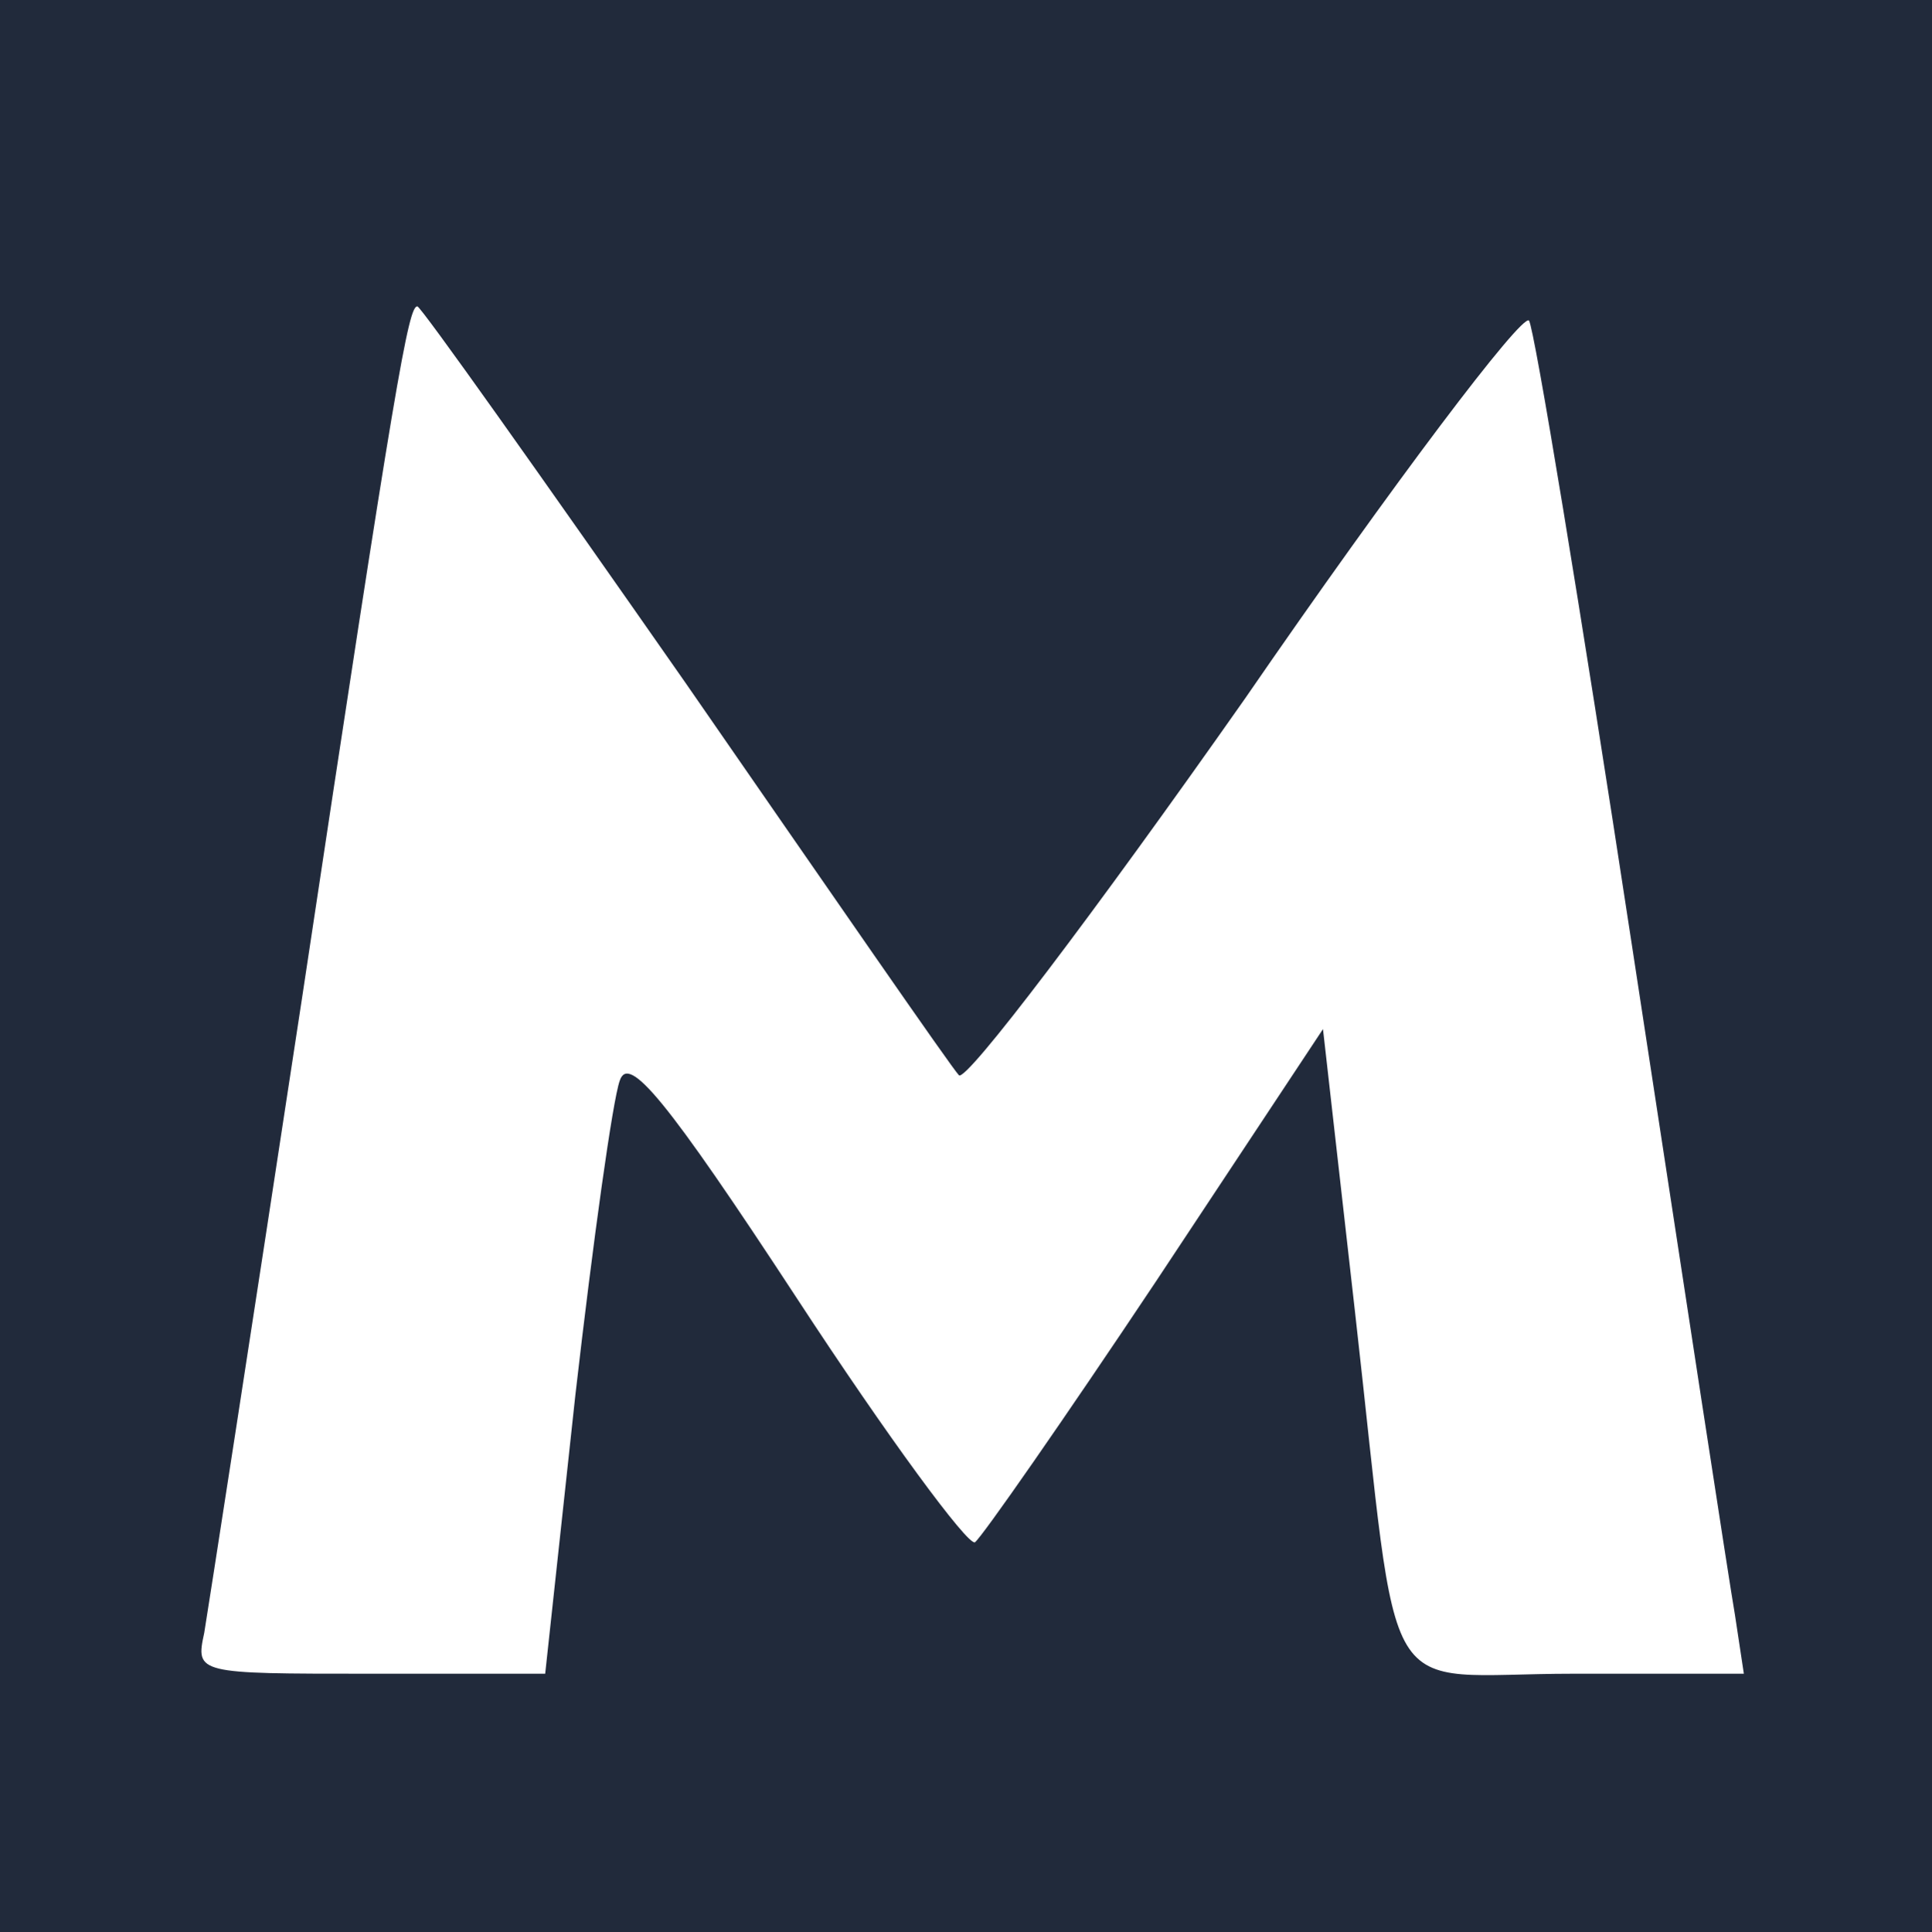
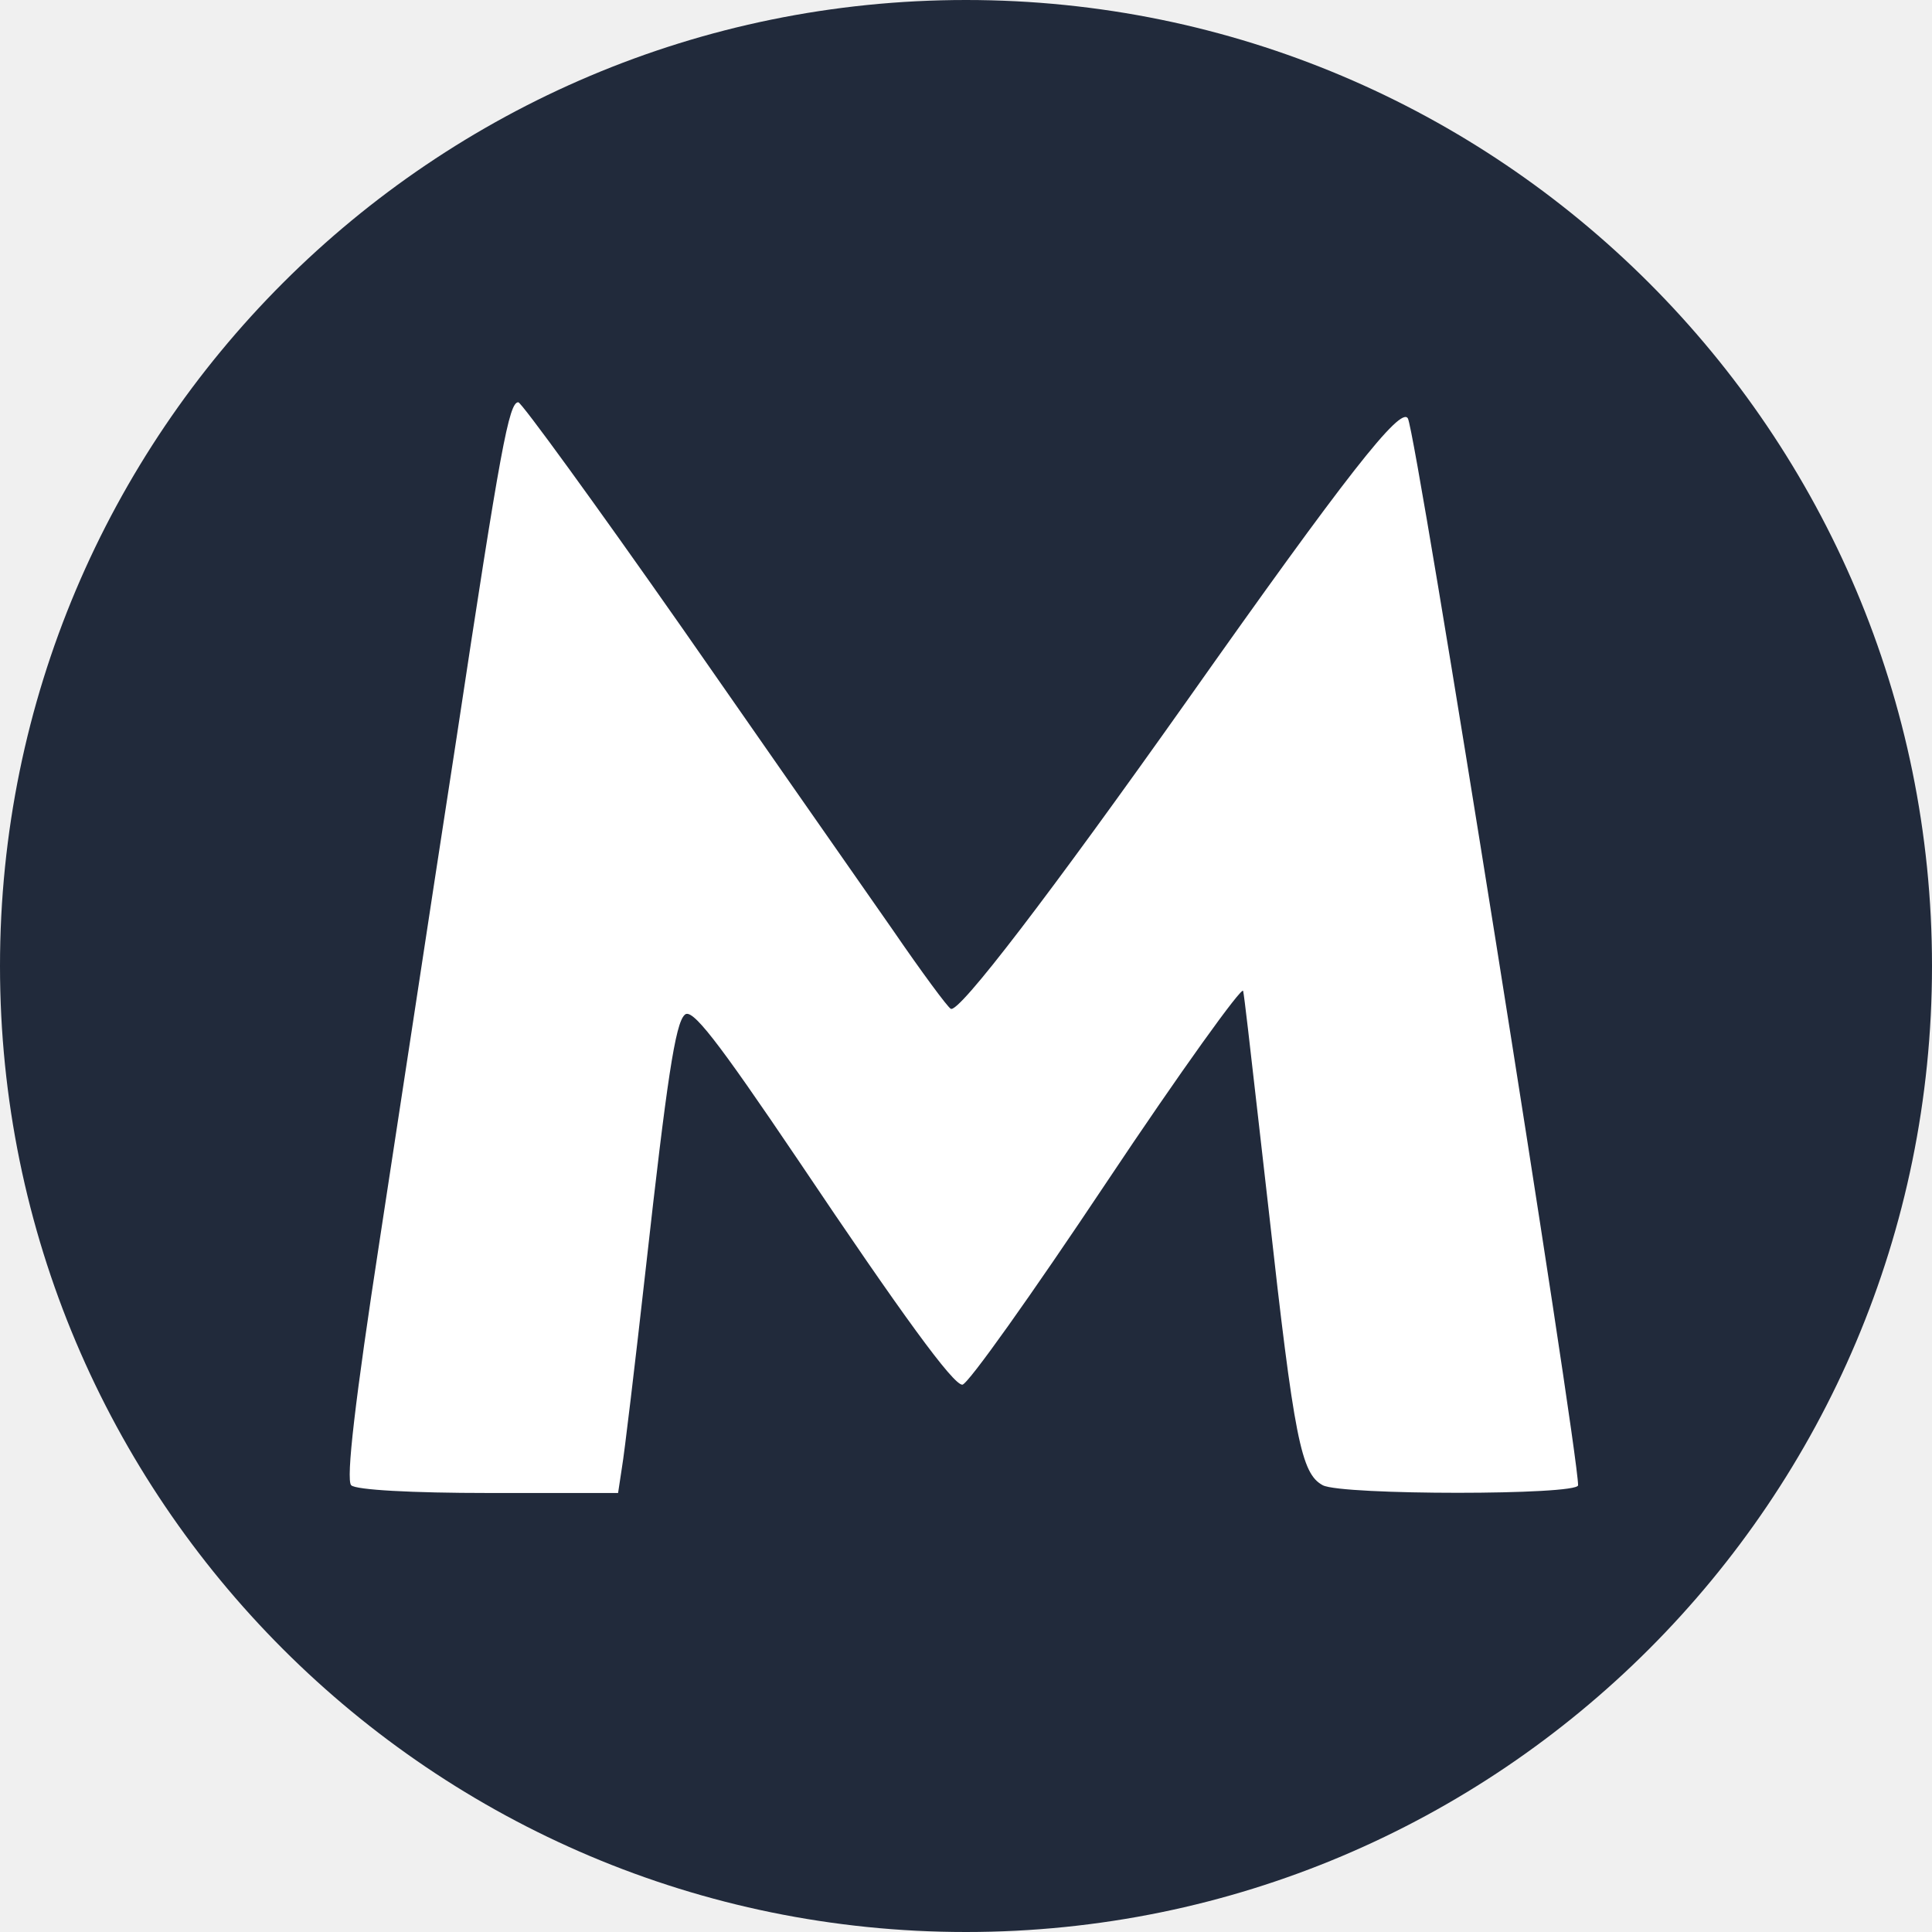
- <svg xmlns="http://www.w3.org/2000/svg" width="145" height="145" fill="none">
-   <rect x="1" width="140" height="145" fill="#fff" />
-   <g clip-path="url(#prefix__clip0_0_1)">
-     <path d="M-28 73.667v98.666h217.333V-25H-28v98.667zm79.467-22.4c10.8 15.6 20 28.933 20.533 29.466.533.534 10.133-12.133 21.467-28.266 11.2-16.267 20.8-28.934 21.333-28.4.4.533 3.867 21.6 7.733 46.933 3.867 25.333 7.334 48 7.734 50.267l.666 4.4h-12.8c-14.933 0-12.933 3.333-16.4-27.2l-2.4-21.2L86.8 96.2c-6.933 10.4-13.067 19.2-13.6 19.6-.533.267-6.533-7.867-13.333-18.267C50 82.467 47.2 79.133 46.533 81.133c-.533 1.467-2 12-3.333 23.6l-2.267 20.934h-13.2c-12.933 0-13.066 0-12.4-3.067.267-1.6 3.6-23.067 7.334-47.6 7.066-46.933 8-52 8.666-52 .267 0 9.334 12.8 20.134 28.267z" fill="#212A3B" />
-   </g>
-   <defs>
-     <clipPath id="prefix__clip0_0_1">
-       <path fill="#fff" transform="translate(-28 -17)" d="M0 0h217.333v197.333H0z" />
-     </clipPath>
-   </defs>
+ <svg xmlns="http://www.w3.org/2000/svg" width="333" height="333" viewBox="0 0 333 333" fill="none">
+   <path d="M332 166C332 257.127 258.127 331 167 331C75.873 331 2 257.127 2 166C2 74.873 75.873 1 167 1C258.127 1 332 74.873 332 166Z" fill="white" />
+   <path fill-rule="evenodd" clip-rule="evenodd" d="M0 166.5C0 258.455 74.545 333 166.5 333C258.455 333 333 258.455 333 166.5C333 74.545 258.455 0 166.5 0C74.545 0 0 74.545 0 166.5ZM150.768 155.829C143.85 145.923 130.203 126.383 117.6 108.267C102.667 86.933 89.867 69.333 89.333 69.333C87.733 69.333 86.267 77.067 78.667 127.333C76.389 142.018 73.418 161.513 70.652 179.661C68.722 192.327 66.892 204.338 65.467 213.6C61.2 241.333 59.6 255.067 60.533 256C61.333 256.8 70.933 257.333 84.267 257.333H106.533L107.2 252.933C107.6 250.667 109.467 235.067 111.333 218.4C114.933 186.133 116.4 176.4 118 174.933C119.2 173.6 123.467 179.067 137.6 200C155.6 226.8 164.267 238.667 165.867 238.667C166.8 238.667 177.867 223.067 190.667 203.867C203.467 184.667 214.133 169.867 214.267 170.8C214.457 171.561 215.463 180.406 216.847 192.583C217.402 197.466 218.018 202.885 218.667 208.533C223.067 248.133 224.267 254 228 256C231.333 257.733 272 257.733 272 256C272 249.733 244.133 74.667 242.667 72.133C241.467 69.867 231.867 82.133 204.667 120.667C181.067 154 165.2 174.8 163.867 173.867C163.333 173.6 158.8 167.467 153.867 160.267C153.097 159.164 152.047 157.661 150.768 155.829Z" fill="#212A3B" />
</svg>
